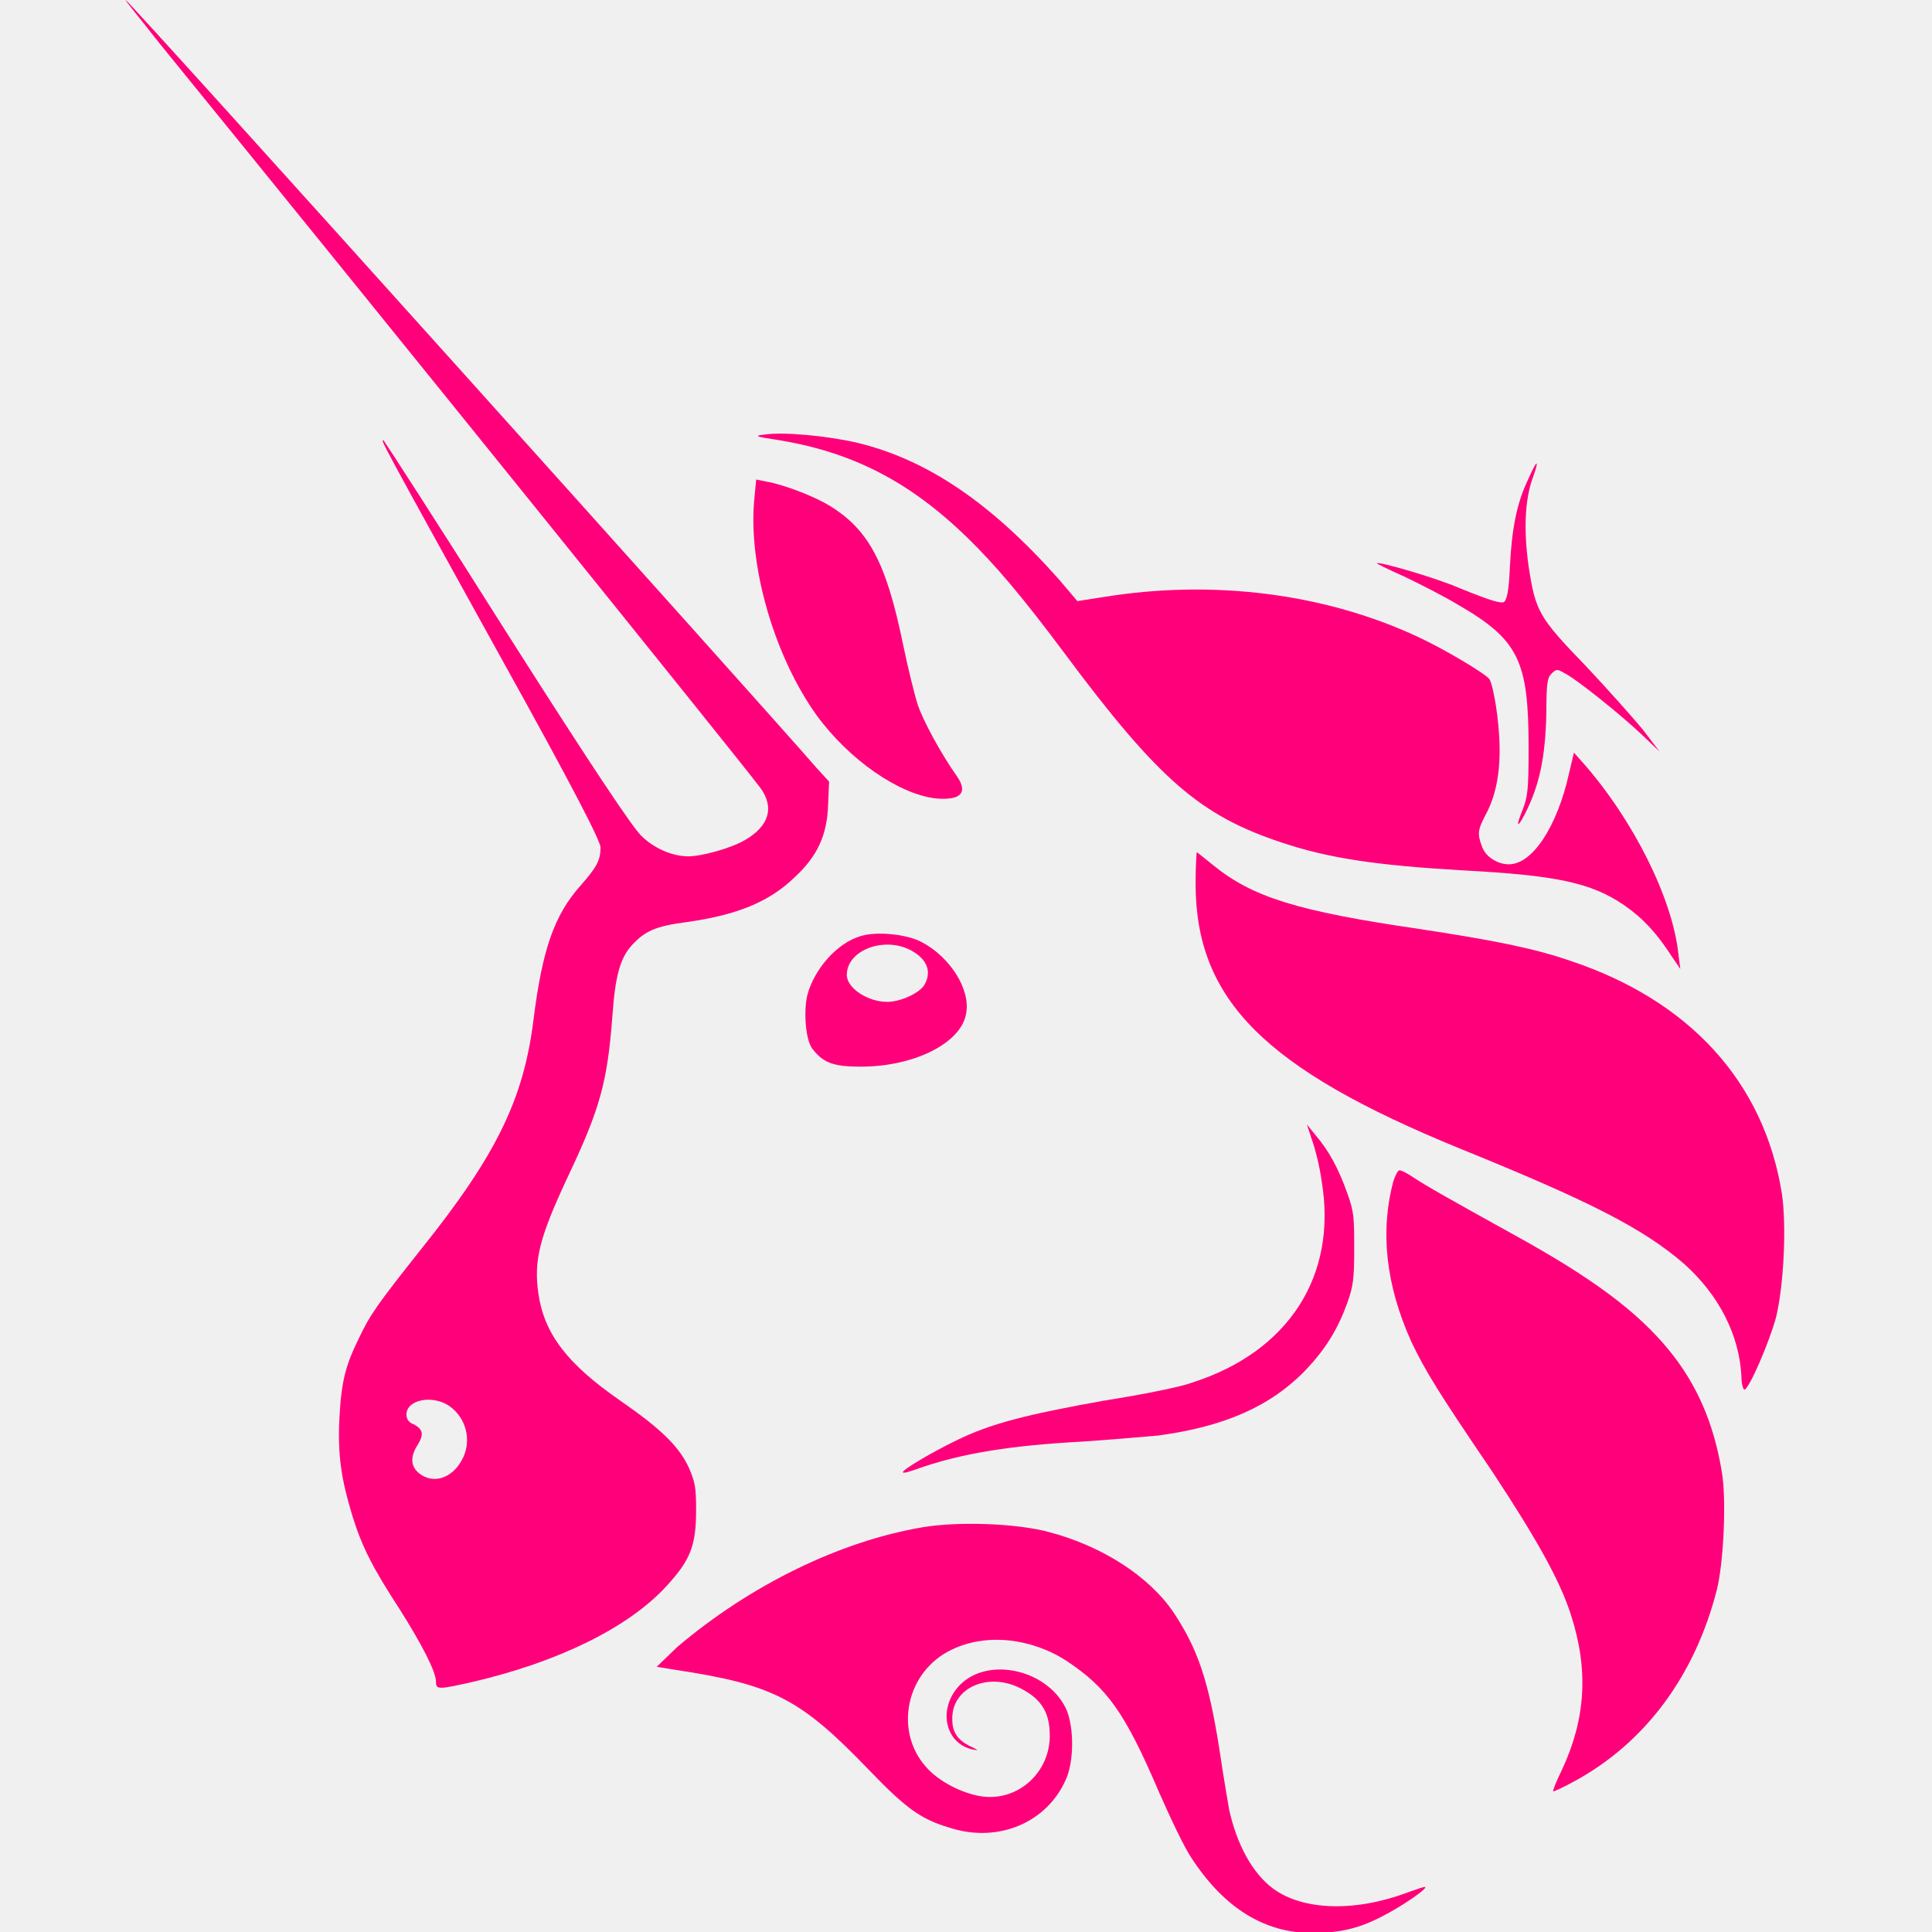
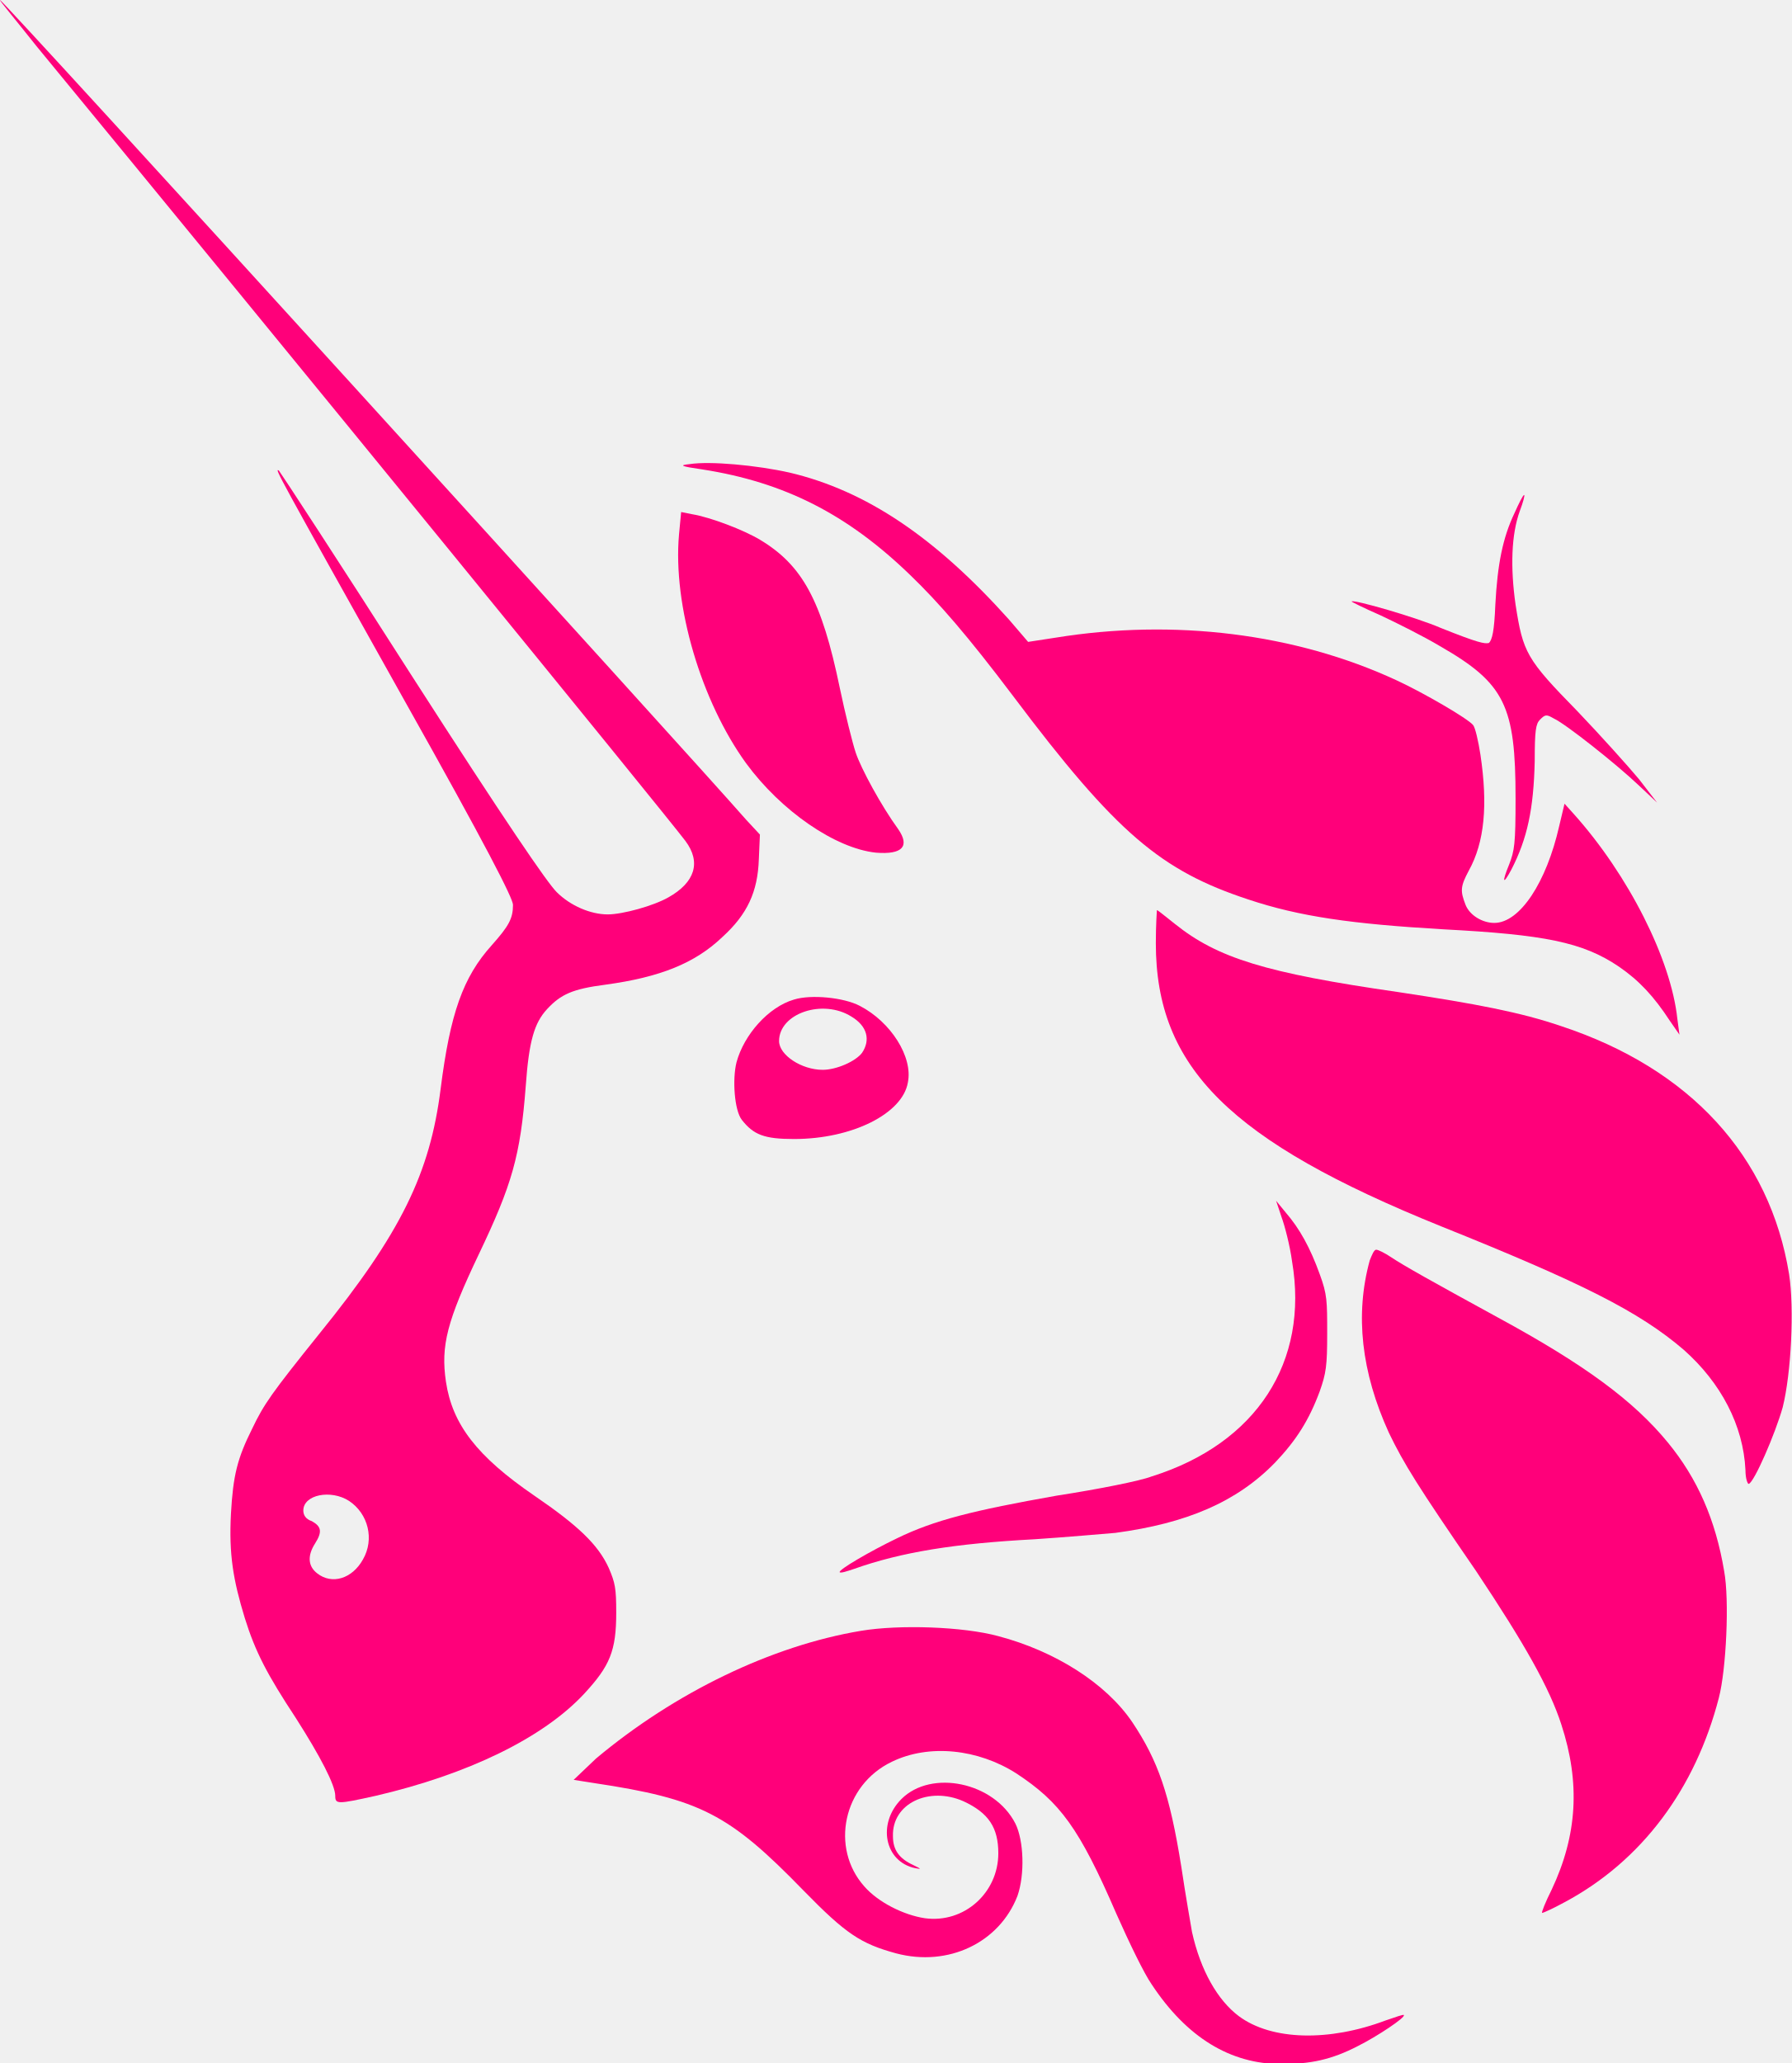
- <svg xmlns="http://www.w3.org/2000/svg" width="30" height="30" viewBox="0 0 30 30" fill="none">
-   <g clip-path="url(#clip0_438_1042)">
-     <path d="M12.048 6.827C11.727 6.78 11.711 6.765 11.864 6.749C12.155 6.703 12.828 6.765 13.302 6.873C14.404 7.136 15.398 7.817 16.454 9.009L16.729 9.334L17.127 9.272C18.825 8.994 20.569 9.211 22.023 9.892C22.421 10.077 23.048 10.449 23.124 10.542C23.155 10.573 23.201 10.774 23.231 10.975C23.338 11.703 23.293 12.245 23.063 12.663C22.941 12.895 22.941 12.957 23.017 13.158C23.078 13.313 23.262 13.421 23.43 13.421C23.797 13.421 24.18 12.833 24.363 12.012L24.44 11.687L24.578 11.842C25.358 12.725 25.97 13.947 26.062 14.814L26.092 15.046L25.955 14.845C25.725 14.489 25.511 14.257 25.22 14.056C24.7 13.7 24.149 13.591 22.696 13.514C21.38 13.437 20.631 13.328 19.896 13.081C18.642 12.663 17.999 12.121 16.515 10.124C15.857 9.242 15.444 8.762 15.031 8.359C14.129 7.477 13.226 7.012 12.048 6.827Z" fill="#FF007A" />
-     <path d="M23.446 8.793C23.476 8.204 23.553 7.817 23.721 7.461C23.782 7.322 23.843 7.198 23.859 7.198C23.874 7.198 23.843 7.306 23.797 7.43C23.675 7.771 23.66 8.251 23.736 8.793C23.843 9.489 23.889 9.582 24.624 10.341C24.96 10.697 25.358 11.146 25.511 11.331L25.771 11.672L25.511 11.424C25.19 11.114 24.455 10.526 24.287 10.449C24.18 10.387 24.165 10.387 24.088 10.464C24.027 10.526 24.012 10.619 24.012 11.068C23.996 11.765 23.905 12.198 23.675 12.647C23.553 12.879 23.537 12.833 23.645 12.57C23.721 12.368 23.736 12.275 23.736 11.61C23.736 10.263 23.583 9.938 22.65 9.396C22.421 9.257 22.023 9.056 21.793 8.947C21.549 8.839 21.365 8.746 21.38 8.746C21.411 8.715 22.314 8.978 22.665 9.133C23.201 9.35 23.293 9.365 23.354 9.35C23.4 9.303 23.43 9.18 23.446 8.793Z" fill="#FF007A" />
-     <path d="M12.675 11.099C12.033 10.201 11.619 8.808 11.711 7.771L11.742 7.446L11.895 7.477C12.17 7.523 12.645 7.709 12.874 7.848C13.486 8.22 13.761 8.731 14.021 10C14.098 10.371 14.205 10.805 14.251 10.944C14.327 11.177 14.618 11.718 14.863 12.059C15.031 12.306 14.924 12.43 14.541 12.399C13.96 12.337 13.18 11.796 12.675 11.099Z" fill="#FF007A" />
-     <path d="M22.665 17.833C19.636 16.594 18.565 15.526 18.565 13.715C18.565 13.452 18.581 13.235 18.581 13.235C18.596 13.235 18.703 13.328 18.841 13.437C19.453 13.932 20.141 14.149 22.053 14.427C23.17 14.598 23.813 14.721 24.394 14.923C26.245 15.542 27.393 16.811 27.668 18.529C27.744 19.025 27.699 19.969 27.576 20.464C27.469 20.851 27.163 21.564 27.087 21.579C27.071 21.579 27.041 21.502 27.041 21.378C27.01 20.728 26.689 20.108 26.154 19.628C25.511 19.071 24.685 18.653 22.665 17.833Z" fill="#FF007A" />
-     <path d="M20.523 18.344C20.493 18.111 20.416 17.817 20.37 17.694L20.294 17.461L20.432 17.632C20.631 17.864 20.784 18.142 20.921 18.529C21.028 18.823 21.028 18.916 21.028 19.396C21.028 19.861 21.013 19.969 20.921 20.232C20.768 20.65 20.585 20.944 20.279 21.269C19.728 21.842 19.009 22.152 17.984 22.291C17.8 22.306 17.28 22.353 16.821 22.384C15.674 22.446 14.909 22.57 14.22 22.817C14.129 22.848 14.037 22.879 14.021 22.864C13.991 22.833 14.465 22.554 14.848 22.368C15.383 22.105 15.934 21.966 17.142 21.749C17.739 21.656 18.351 21.532 18.504 21.471C20.019 20.991 20.768 19.799 20.523 18.344Z" fill="#FF007A" />
-     <path d="M21.916 20.836C21.518 19.954 21.426 19.118 21.64 18.328C21.671 18.251 21.701 18.173 21.732 18.173C21.763 18.173 21.855 18.22 21.946 18.282C22.13 18.406 22.512 18.622 23.491 19.164C24.731 19.845 25.434 20.372 25.924 20.975C26.352 21.502 26.612 22.105 26.735 22.848C26.811 23.266 26.765 24.273 26.658 24.69C26.322 26.006 25.557 27.059 24.44 27.663C24.272 27.755 24.134 27.817 24.119 27.817C24.103 27.817 24.165 27.663 24.256 27.477C24.624 26.687 24.669 25.929 24.394 25.077C24.226 24.551 23.874 23.916 23.17 22.848C22.329 21.61 22.13 21.285 21.916 20.836Z" fill="#FF007A" />
-     <path d="M10.518 25.573C11.65 24.613 13.042 23.932 14.328 23.715C14.878 23.622 15.796 23.653 16.301 23.793C17.112 24.009 17.846 24.474 18.229 25.047C18.596 25.604 18.764 26.084 18.933 27.152C18.994 27.57 19.07 28.003 19.085 28.096C19.208 28.653 19.453 29.087 19.759 29.319C20.233 29.675 21.059 29.69 21.87 29.381C22.008 29.334 22.13 29.288 22.13 29.303C22.16 29.334 21.747 29.613 21.472 29.752C21.09 29.954 20.784 30.015 20.371 30.015C19.636 30.015 19.009 29.628 18.504 28.855C18.397 28.7 18.183 28.251 17.999 27.833C17.464 26.579 17.188 26.207 16.561 25.79C16.01 25.433 15.307 25.356 14.771 25.619C14.067 25.96 13.884 26.873 14.373 27.43C14.572 27.663 14.939 27.848 15.245 27.895C15.812 27.972 16.301 27.523 16.301 26.951C16.301 26.579 16.163 26.362 15.796 26.192C15.307 25.975 14.771 26.223 14.787 26.703C14.787 26.904 14.878 27.028 15.077 27.121C15.2 27.183 15.2 27.183 15.108 27.167C14.664 27.074 14.557 26.517 14.909 26.161C15.337 25.728 16.24 25.913 16.546 26.517C16.668 26.765 16.683 27.26 16.576 27.57C16.316 28.251 15.582 28.607 14.832 28.406C14.328 28.266 14.113 28.127 13.501 27.492C12.43 26.378 12.017 26.161 10.488 25.929L10.197 25.882L10.518 25.573Z" fill="#FF007A" />
-     <path fill-rule="evenodd" clip-rule="evenodd" d="M2.471 0.666C6.035 5.046 11.528 11.858 11.803 12.229C12.033 12.539 11.941 12.833 11.558 13.05C11.344 13.173 10.9 13.297 10.686 13.297C10.441 13.297 10.151 13.173 9.952 12.972C9.814 12.833 9.218 11.95 7.871 9.83C6.846 8.204 5.974 6.858 5.959 6.842C5.898 6.811 5.898 6.811 7.764 10.186C8.942 12.306 9.325 13.065 9.325 13.158C9.325 13.359 9.264 13.467 9.019 13.746C8.606 14.21 8.422 14.737 8.284 15.836C8.131 17.059 7.718 17.926 6.54 19.396C5.852 20.263 5.745 20.418 5.576 20.774C5.362 21.207 5.301 21.455 5.271 22.012C5.24 22.601 5.301 22.972 5.469 23.529C5.622 24.025 5.791 24.35 6.204 24.985C6.556 25.542 6.77 25.96 6.77 26.114C6.77 26.238 6.8 26.238 7.351 26.114C8.667 25.805 9.753 25.279 10.35 24.628C10.717 24.226 10.809 24.009 10.809 23.452C10.809 23.096 10.793 23.019 10.702 22.802C10.549 22.461 10.258 22.183 9.631 21.749C8.805 21.177 8.453 20.712 8.361 20.093C8.284 19.567 8.376 19.21 8.835 18.235C9.309 17.229 9.432 16.811 9.508 15.79C9.554 15.139 9.631 14.876 9.814 14.675C10.013 14.458 10.181 14.381 10.656 14.319C11.436 14.21 11.941 14.009 12.339 13.622C12.691 13.297 12.844 12.972 12.859 12.492L12.874 12.136L12.675 11.919C11.956 11.084 1.997 0 1.951 0C1.935 0 2.18 0.294 2.471 0.666ZM7.168 22.678C7.336 22.384 7.244 22.012 6.969 21.827C6.709 21.656 6.311 21.734 6.311 21.966C6.311 22.028 6.341 22.09 6.433 22.121C6.571 22.198 6.586 22.276 6.479 22.446C6.372 22.616 6.372 22.771 6.51 22.879C6.724 23.049 7.015 22.957 7.168 22.678Z" fill="#FF007A" />
-     <path fill-rule="evenodd" clip-rule="evenodd" d="M13.364 14.536C12.996 14.644 12.645 15.046 12.537 15.449C12.476 15.697 12.507 16.145 12.614 16.285C12.782 16.502 12.935 16.563 13.364 16.563C14.205 16.563 14.924 16.192 15.001 15.743C15.077 15.371 14.756 14.861 14.312 14.629C14.083 14.505 13.608 14.458 13.364 14.536ZM14.343 15.31C14.465 15.124 14.419 14.923 14.19 14.783C13.777 14.52 13.149 14.737 13.149 15.139C13.149 15.341 13.471 15.557 13.777 15.557C13.976 15.557 14.251 15.433 14.343 15.31Z" fill="#FF007A" />
-   </g>
-   <defs>
-     <clipPath id="clip0_438_1042">
-       <rect width="29.649" height="30" fill="white" />
-     </clipPath>
-   </defs>
+ <svg xmlns="http://www.w3.org/2000/svg" version="1.1" id="Layer_1" x="0px" y="0px" viewBox="0 0 168.3 193.8" style="enable-background:new 0 0 168.3 193.8;" xml:space="preserve">
+   <style type="text/css">
+ 	.st0{fill:#FF007A;}
+ 	.st1{fill-rule:evenodd;clip-rule:evenodd;fill:#FF007A;}
+ </style>
+   <path class="st0" d="M66,44.1c-2.1-0.3-2.2-0.4-1.2-0.5c1.9-0.3,6.3,0.1,9.4,0.8c7.2,1.7,13.7,6.1,20.6,13.8l1.8,2.1l2.6-0.4  c11.1-1.8,22.5-0.4,32,4c2.6,1.2,6.7,3.6,7.2,4.2c0.2,0.2,0.5,1.5,0.7,2.8c0.7,4.7,0.4,8.2-1.1,10.9c-0.8,1.5-0.8,1.9-0.3,3.2  c0.4,1,1.6,1.7,2.7,1.7c2.4,0,4.9-3.8,6.1-9.1l0.5-2.1l0.9,1c5.1,5.7,9.1,13.6,9.7,19.2l0.2,1.5l-0.9-1.3c-1.5-2.3-2.9-3.8-4.8-5.1  c-3.4-2.3-7-3-16.5-3.5c-8.6-0.5-13.5-1.2-18.3-2.8c-8.2-2.7-12.4-6.2-22.1-19.1c-4.3-5.7-7-8.8-9.7-11.4  C79.6,48.3,73.7,45.3,66,44.1z" />
+   <path class="st0" d="M140.5,56.8c0.2-3.8,0.7-6.3,1.8-8.6c0.4-0.9,0.8-1.7,0.9-1.7c0.1,0-0.1,0.7-0.4,1.5c-0.8,2.2-0.9,5.3-0.4,8.8  c0.7,4.5,1,5.1,5.8,10c2.2,2.3,4.8,5.2,5.8,6.4l1.7,2.2l-1.7-1.6c-2.1-2-6.9-5.8-8-6.3c-0.7-0.4-0.8-0.4-1.3,0.1  c-0.4,0.4-0.5,1-0.5,3.9c-0.1,4.5-0.7,7.3-2.2,10.2c-0.8,1.5-0.9,1.2-0.2-0.5c0.5-1.3,0.6-1.9,0.6-6.2c0-8.7-1-10.8-7.1-14.3  c-1.5-0.9-4.1-2.2-5.6-2.9c-1.6-0.7-2.8-1.3-2.7-1.3c0.2-0.2,6.1,1.5,8.4,2.5c3.5,1.4,4.1,1.5,4.5,1.4  C140.2,60.1,140.4,59.3,140.5,56.8z" />
+   <path class="st0" d="M70.1,71.7c-4.2-5.8-6.9-14.8-6.3-21.5l0.2-2.1l1,0.2c1.8,0.3,4.9,1.5,6.4,2.4c4,2.4,5.8,5.7,7.5,13.9  c0.5,2.4,1.2,5.2,1.5,6.1c0.5,1.5,2.4,5,4,7.2c1.1,1.6,0.4,2.4-2.1,2.2C78.5,79.7,73.4,76.2,70.1,71.7z" />
+   <path class="st0" d="M135.4,115.2c-19.8-8-26.8-14.9-26.8-26.6c0-1.7,0.1-3.1,0.1-3.1c0.1,0,0.8,0.6,1.7,1.3c4,3.2,8.5,4.6,21,6.4  c7.3,1.1,11.5,1.9,15.3,3.2c12.1,4,19.6,12.2,21.4,23.3c0.5,3.2,0.2,9.3-0.6,12.5c-0.7,2.5-2.7,7.1-3.2,7.2c-0.1,0-0.3-0.5-0.3-1.3  c-0.2-4.2-2.3-8.2-5.8-11.3C154,123.2,148.6,120.5,135.4,115.2z" />
+   <path class="st0" d="M121.4,118.5c-0.2-1.5-0.7-3.4-1-4.2l-0.5-1.5l0.9,1.1c1.3,1.5,2.3,3.3,3.2,5.8c0.7,1.9,0.7,2.5,0.7,5.6  c0,3-0.1,3.7-0.7,5.4c-1,2.7-2.2,4.6-4.2,6.7c-3.6,3.7-8.3,5.7-15,6.6c-1.2,0.1-4.6,0.4-7.6,0.6c-7.5,0.4-12.5,1.2-17,2.8  c-0.6,0.2-1.2,0.4-1.3,0.3c-0.2-0.2,2.9-2,5.4-3.2c3.5-1.7,7.1-2.6,15-4c3.9-0.6,7.9-1.4,8.9-1.8C118.1,135.6,123,127.9,121.4,118.5  z" />
+   <path class="st0" d="M130.5,134.6c-2.6-5.7-3.2-11.1-1.8-16.2c0.2-0.5,0.4-1,0.6-1c0.2,0,0.8,0.3,1.4,0.7c1.2,0.8,3.7,2.2,10.1,5.7  c8.1,4.4,12.7,7.8,15.9,11.7c2.8,3.4,4.5,7.3,5.3,12.1c0.5,2.7,0.2,9.2-0.5,11.9c-2.2,8.5-7.2,15.3-14.5,19.2c-1.1,0.6-2,1-2.1,1  c-0.1,0,0.3-1,0.9-2.2c2.4-5.1,2.7-10,0.9-15.5c-1.1-3.4-3.4-7.5-8-14.4C133.2,139.6,131.9,137.5,130.5,134.6z" />
+   <path class="st0" d="M56,165.2c7.4-6.2,16.5-10.6,24.9-12c3.6-0.6,9.6-0.4,12.9,0.5c5.3,1.4,10.1,4.4,12.6,8.1  c2.4,3.6,3.5,6.7,4.6,13.6c0.4,2.7,0.9,5.5,1,6.1c0.8,3.6,2.4,6.4,4.4,7.9c3.1,2.3,8.5,2.4,13.8,0.4c0.9-0.3,1.7-0.6,1.7-0.5  c0.2,0.2-2.5,2-4.3,2.9c-2.5,1.3-4.5,1.7-7.2,1.7c-4.8,0-8.9-2.5-12.2-7.5c-0.7-1-2.1-3.9-3.3-6.6c-3.5-8.1-5.3-10.5-9.4-13.2  c-3.6-2.3-8.2-2.8-11.7-1.1c-4.6,2.2-5.8,8.1-2.6,11.7c1.3,1.5,3.7,2.7,5.7,3c3.7,0.5,6.9-2.4,6.9-6.1c0-2.4-0.9-3.8-3.3-4.9  c-3.2-1.4-6.7,0.2-6.6,3.3c0,1.3,0.6,2.1,1.9,2.7c0.8,0.4,0.8,0.4,0.2,0.3c-2.9-0.6-3.6-4.2-1.3-6.5c2.8-2.8,8.7-1.6,10.7,2.3  c0.8,1.6,0.9,4.8,0.2,6.8c-1.7,4.4-6.5,6.7-11.4,5.4c-3.3-0.9-4.7-1.8-8.7-5.9c-7-7.2-9.7-8.6-19.7-10.1l-1.9-0.3L56,165.2z" />
+   <path class="st1" d="M3.4,4.3c23.3,28.3,59.2,72.3,61,74.7c1.5,2,0.9,3.9-1.6,5.3c-1.4,0.8-4.3,1.6-5.7,1.6c-1.6,0-3.5-0.8-4.8-2.1  c-0.9-0.9-4.8-6.6-13.6-20.3c-6.7-10.5-12.4-19.2-12.5-19.3C25.8,44,25.8,44,38,65.8C45.7,79.5,48.2,84.4,48.2,85c0,1.3-0.4,2-2,3.8  c-2.7,3-3.9,6.4-4.8,13.5c-1,7.9-3.7,13.5-11.4,23c-4.5,5.6-5.2,6.6-6.3,8.9c-1.4,2.8-1.8,4.4-2,8c-0.2,3.8,0.2,6.2,1.3,9.8  c1,3.2,2.1,5.3,4.8,9.4c2.3,3.6,3.7,6.3,3.7,7.3c0,0.8,0.2,0.8,3.8,0c8.6-2,15.7-5.4,19.6-9.6c2.4-2.6,3-4,3-7.6  c0-2.3-0.1-2.8-0.7-4.2c-1-2.2-2.9-4-7-6.8c-5.4-3.7-7.7-6.7-8.3-10.7c-0.5-3.4,0.1-5.7,3.1-12c3.1-6.5,3.9-9.2,4.4-15.8  c0.3-4.2,0.8-5.9,2-7.2c1.3-1.4,2.4-1.9,5.5-2.3c5.1-0.7,8.4-2,11-4.5c2.3-2.1,3.3-4.2,3.4-7.3l0.1-2.3L70.1,77C65.4,71.6,0.3,0,0,0  C-0.1,0,1.5,1.9,3.4,4.3z M34.1,146.5c1.1-1.9,0.5-4.3-1.3-5.5c-1.7-1.1-4.3-0.6-4.3,0.9c0,0.4,0.2,0.8,0.8,1c0.9,0.5,1,1,0.3,2.1  c-0.7,1.1-0.7,2.1,0.2,2.8C31.2,148.9,33.1,148.3,34.1,146.5z" />
+   <path class="st1" d="M74.6,93.9c-2.4,0.7-4.7,3.3-5.4,5.9c-0.4,1.6-0.2,4.5,0.5,5.4c1.1,1.4,2.1,1.8,4.9,1.8  c5.5,0,10.2-2.4,10.7-5.3c0.5-2.4-1.6-5.7-4.5-7.2C79.3,93.7,76.2,93.4,74.6,93.9z M81,98.9c0.8-1.2,0.5-2.5-1-3.4  c-2.7-1.7-6.8-0.3-6.8,2.3c0,1.3,2.1,2.7,4.1,2.7C78.6,100.5,80.4,99.7,81,98.9z" />
</svg>
